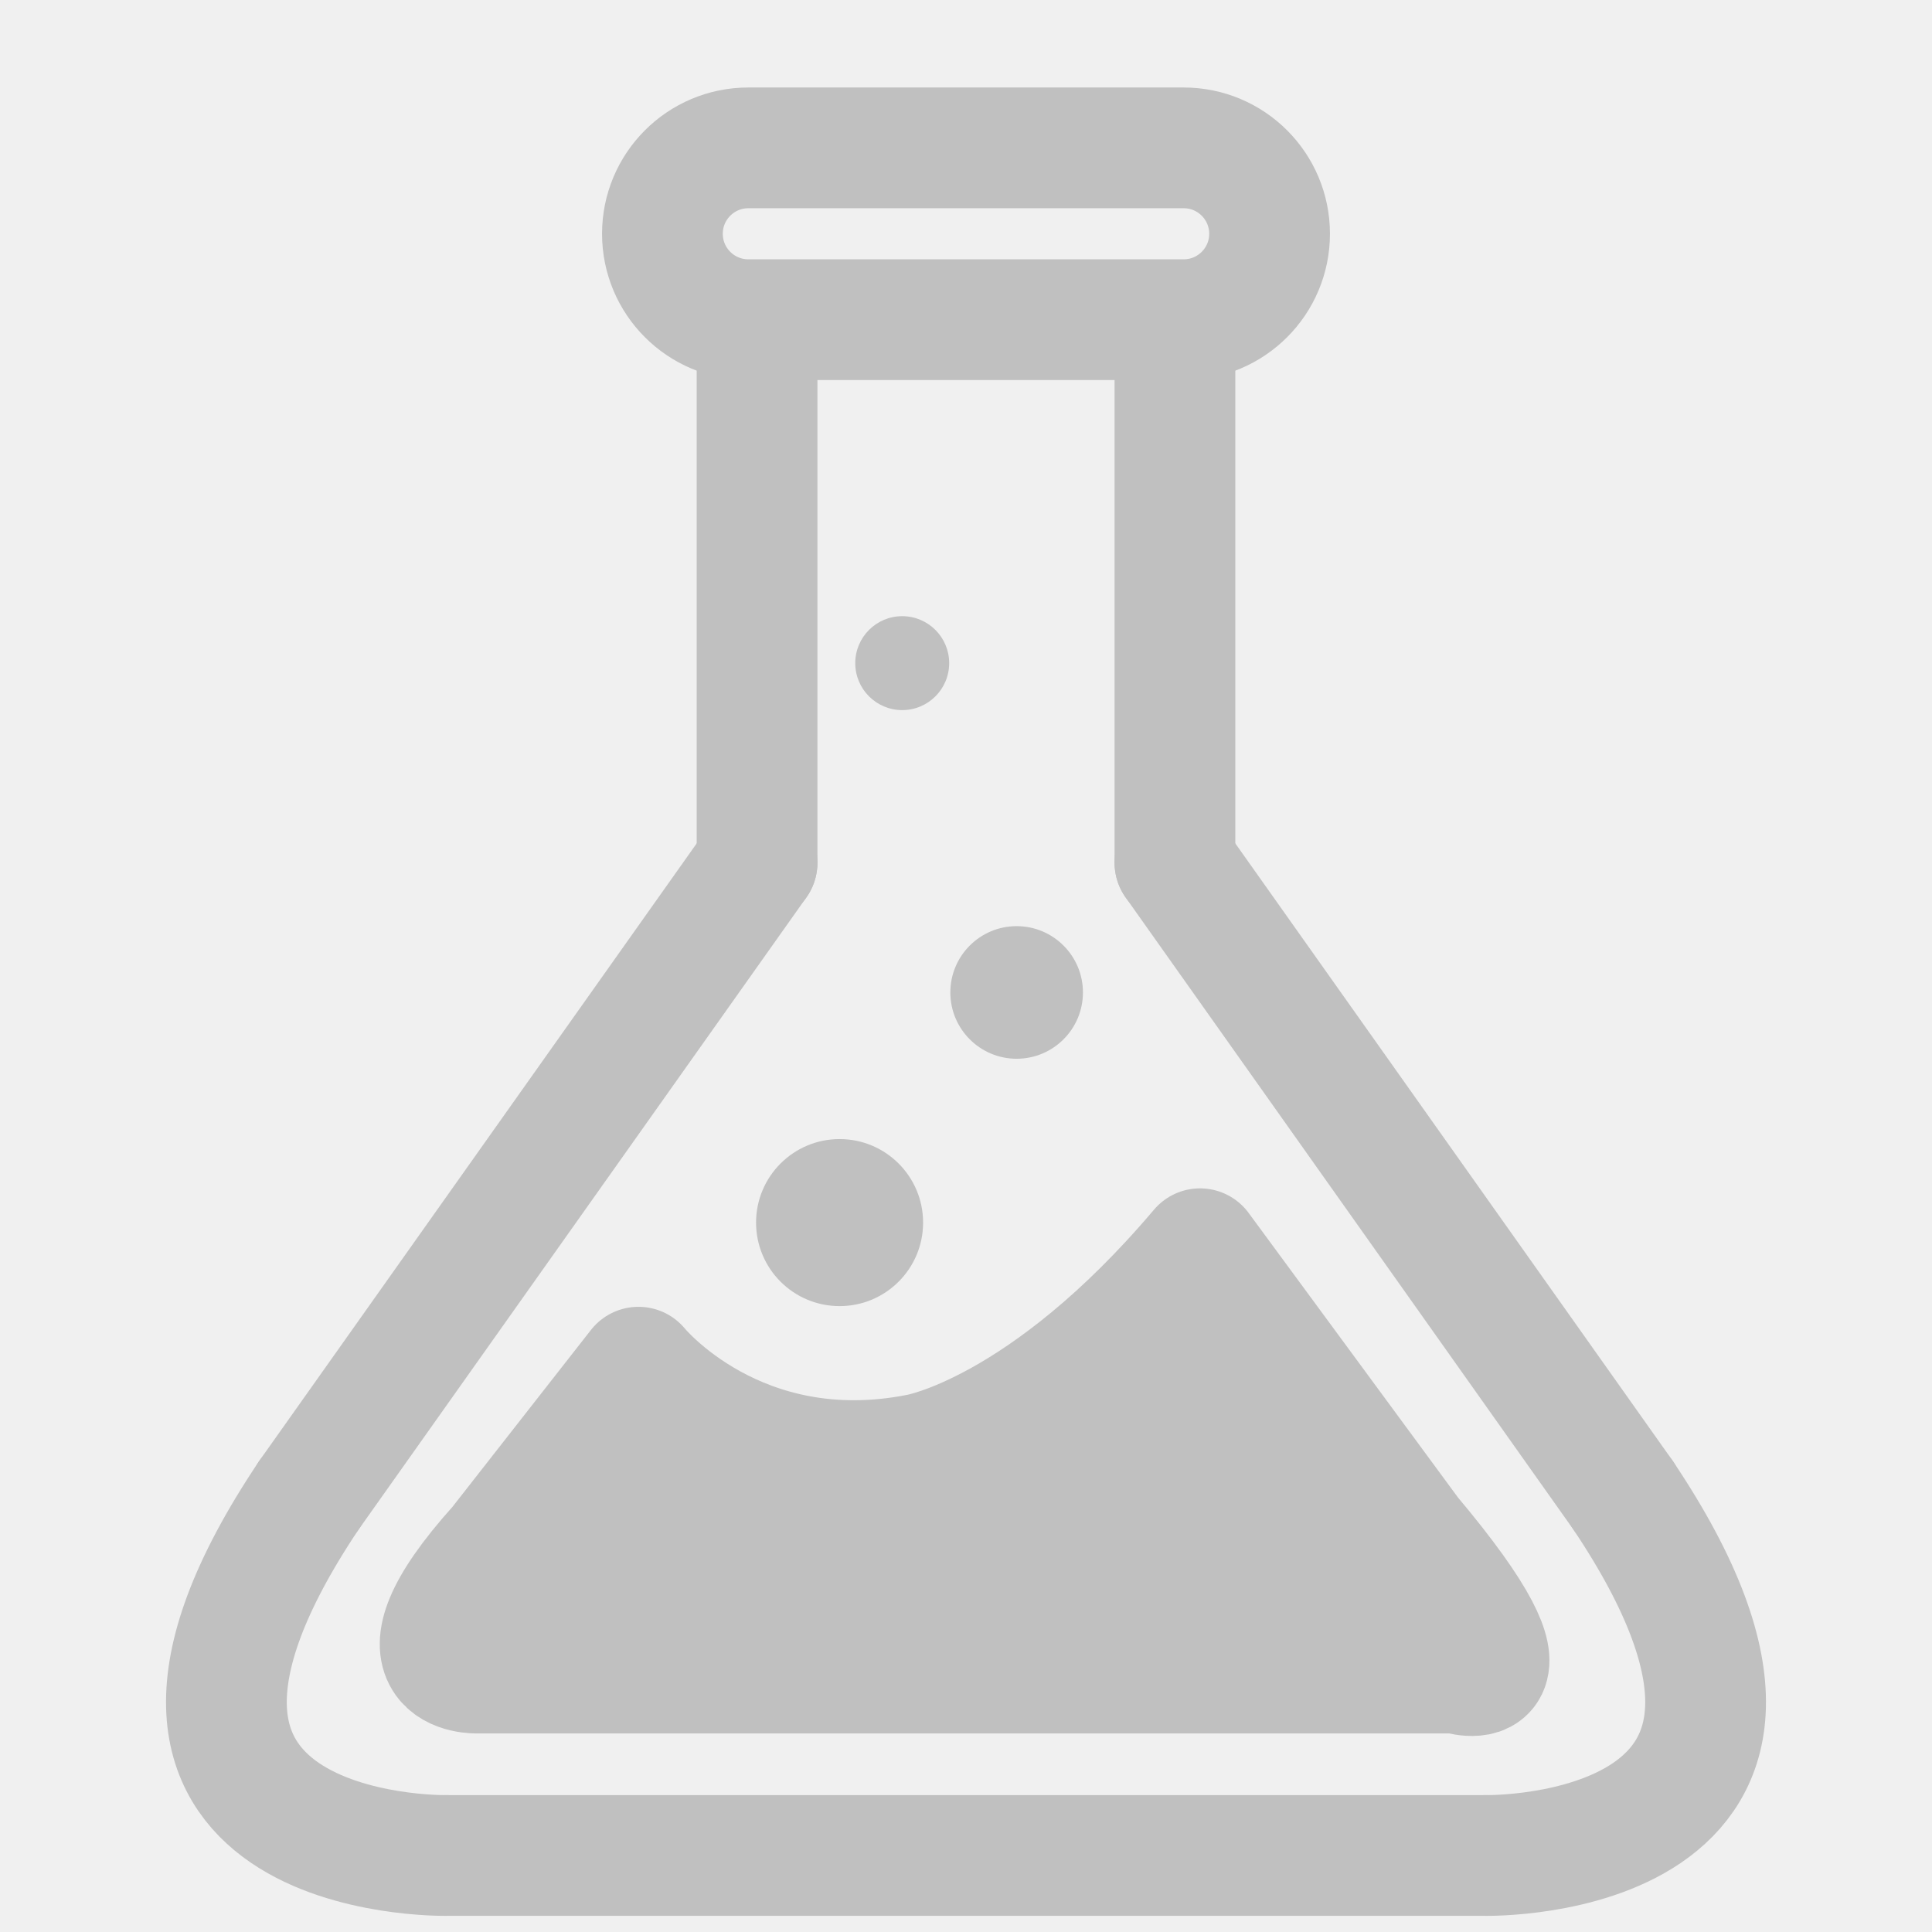
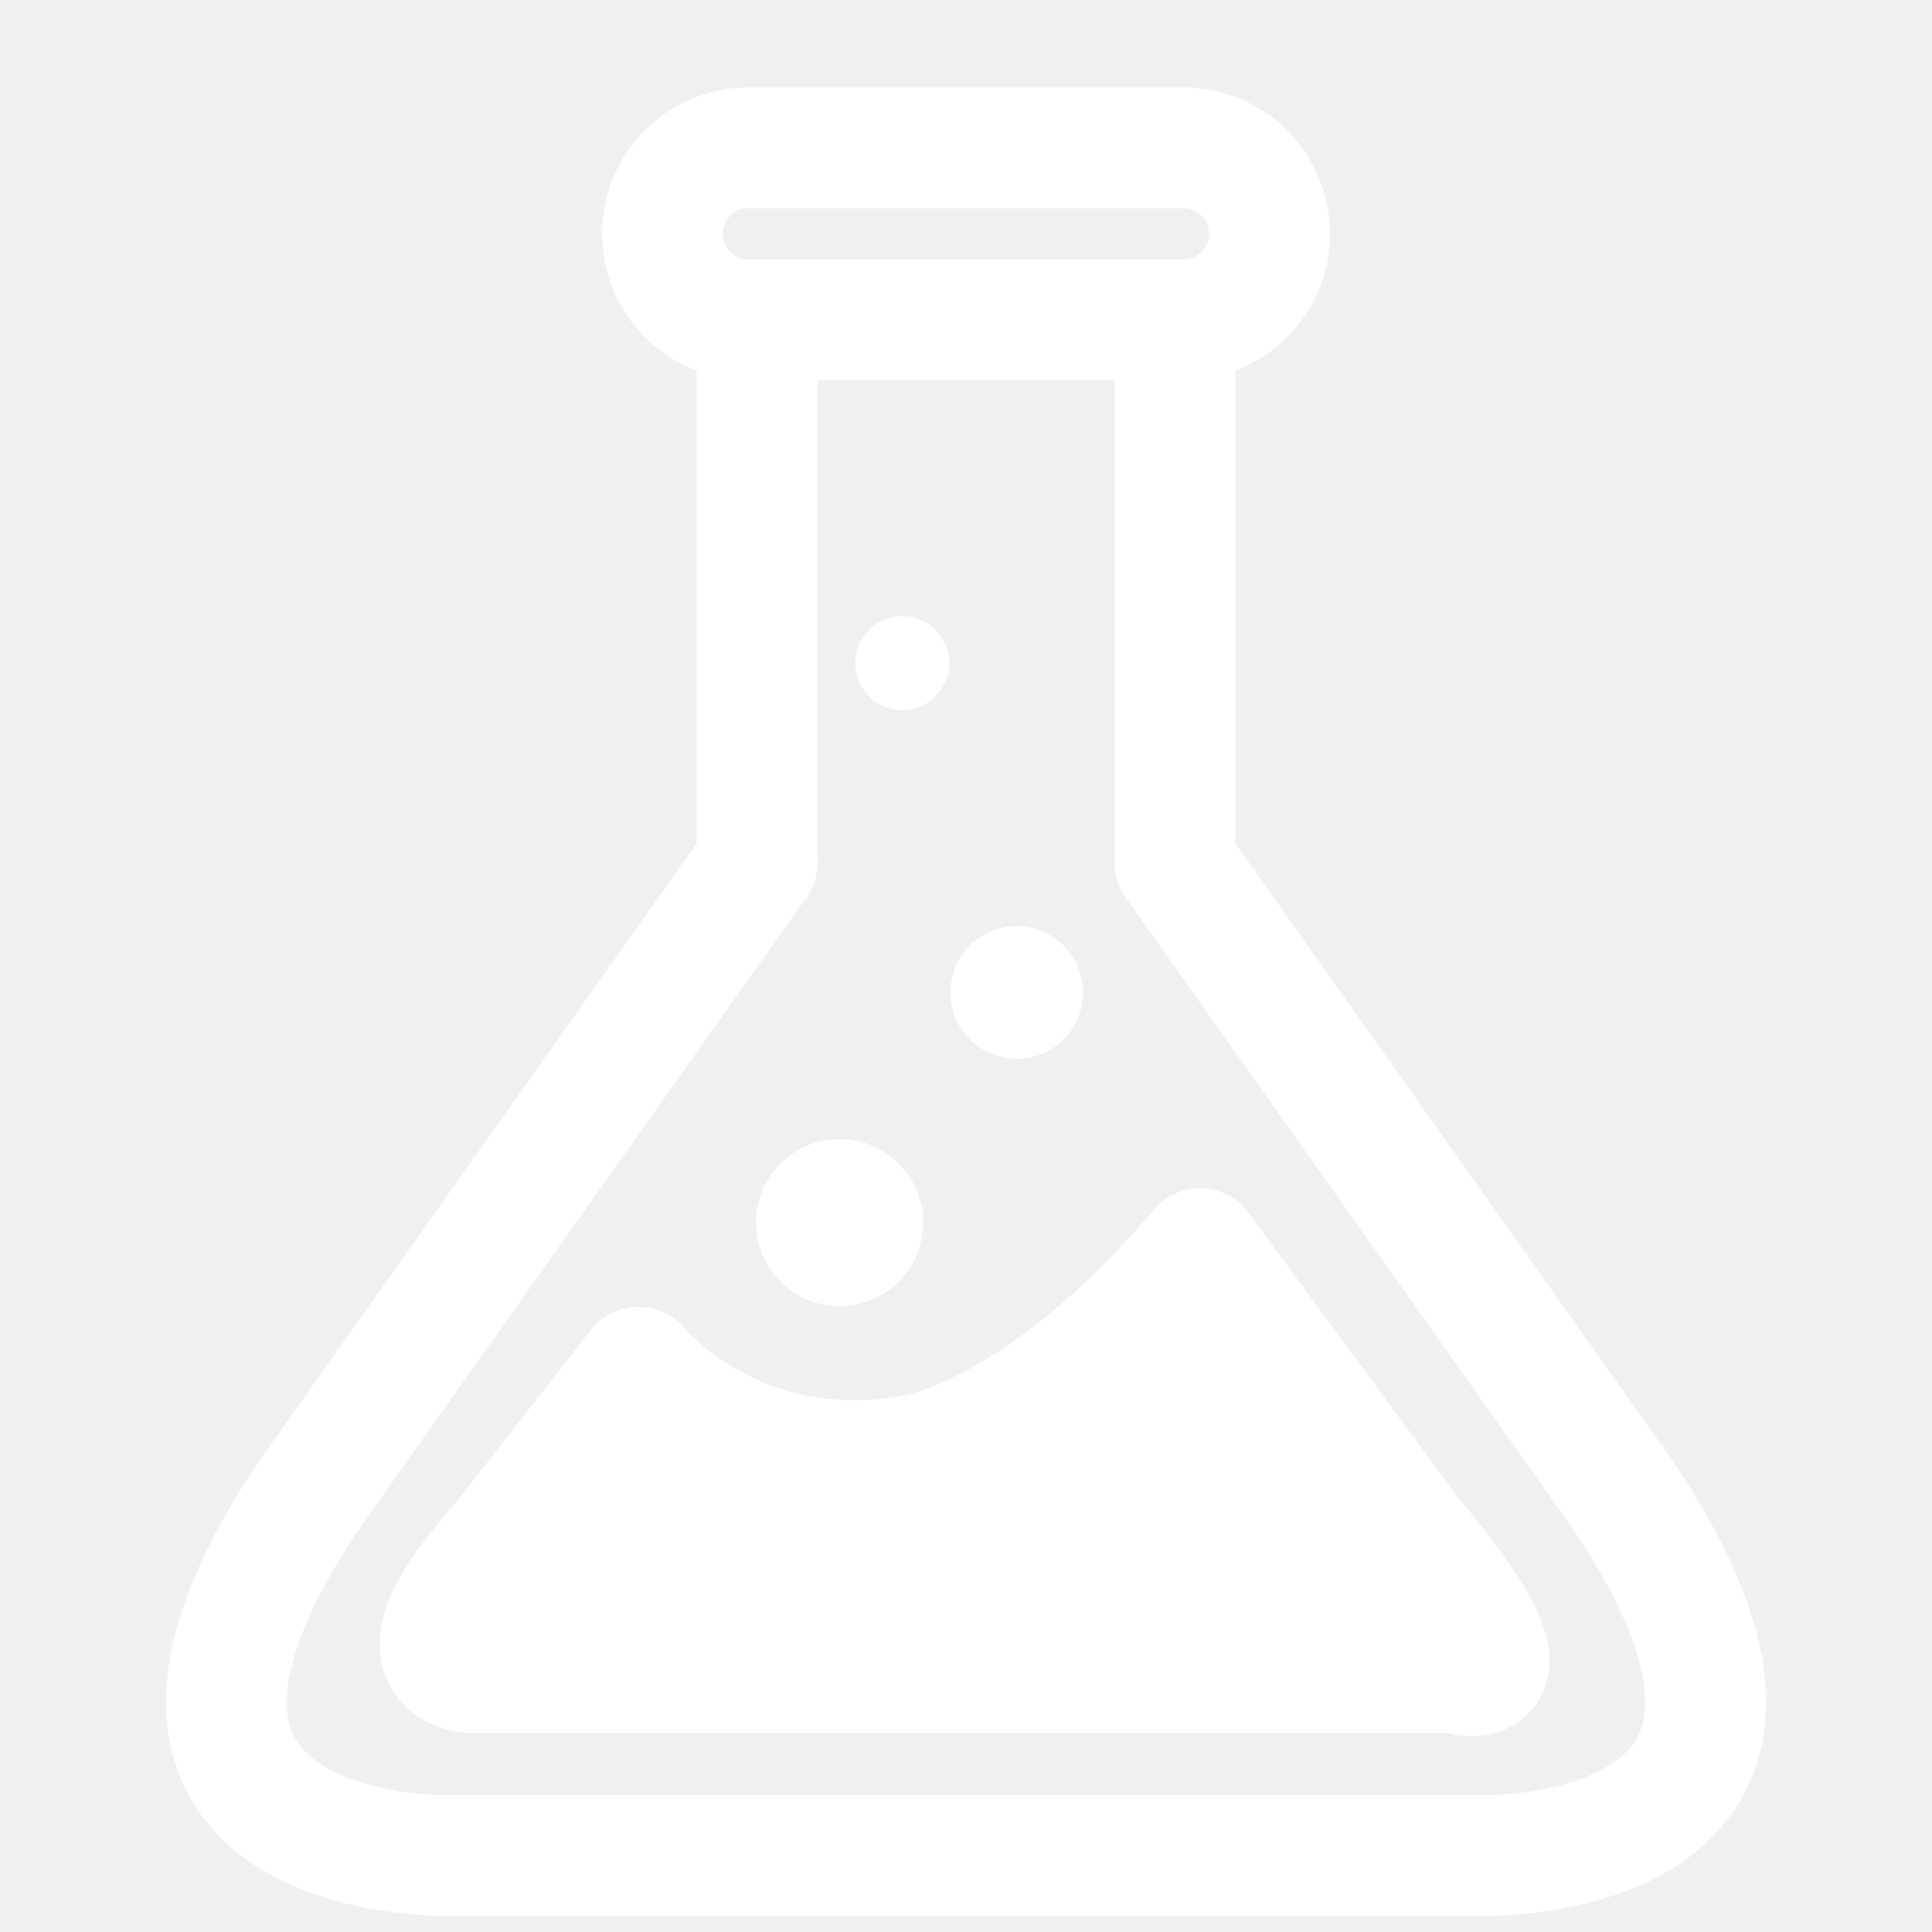
<svg xmlns="http://www.w3.org/2000/svg" class="mud-icon-root mud-svg-icon mud-icon-size-medium" focusable="false" viewBox="0 0 240 240" aria-hidden="true" role="img" version="1.1" id="svg1" width="240" height="240">
  <defs id="defs1" />
  <g id="g17">
-     <rect style="fill:none;stroke:#c0c0c0;stroke-width:15;stroke-linecap:round;stroke-linejoin:round;stroke-dasharray:none;stroke-opacity:1" id="rect1" width="75.424" height="21.343" x="82.288" y="18.369" ry="10.672" />
-     <path style="fill:none;stroke:#c0c0c0;stroke-width:15;stroke-linecap:round;stroke-linejoin:round;stroke-dasharray:none;stroke-opacity:1" d="m 94.046,43.451 0,63.705" id="path1" />
-     <path style="fill:none;stroke:#c0c0c0;stroke-width:15;stroke-linecap:round;stroke-linejoin:round;stroke-dasharray:none;stroke-opacity:1" d="m 145.954,43.462 0,63.694" id="path1-8" />
-     <path style="fill:none;stroke:#c0c0c0;stroke-width:15;stroke-linecap:round;stroke-linejoin:round;stroke-dasharray:none;stroke-opacity:1" d="M 55.375,230.493 H 184.625" id="path5" />
-     <path style="fill:none;stroke:#c0c0c0;stroke-width:15;stroke-linecap:round;stroke-linejoin:round;stroke-dasharray:none;stroke-opacity:1" d="M 94.046,107.156 38.375,185.743" id="path6" />
-     <path style="fill:none;stroke:#c0c0c0;stroke-width:15;stroke-linecap:round;stroke-linejoin:round;stroke-dasharray:none;stroke-opacity:1" d="m 55.375,230.493 c 0,0 -47.577,0.828 -17,-44.75" id="path8" />
-     <path style="fill:none;stroke:#c0c0c0;stroke-width:15;stroke-linecap:round;stroke-linejoin:round;stroke-dasharray:none;stroke-opacity:1" d="m 184.625,230.493 c 0,0 47.577,0.828 17,-44.75" id="path8-52" />
-     <path style="fill:none;stroke:#c0c0c0;stroke-width:15;stroke-linecap:round;stroke-linejoin:round;stroke-dasharray:none;stroke-opacity:1" d="M 145.954,107.156 201.625,185.743" id="path6-2" />
-     <path id="path12" style="fill:#c0c0c0;fill-opacity:1;stroke:#c0c0c0;stroke-width:15;stroke-linecap:round;stroke-linejoin:round;stroke-dasharray:none;stroke-opacity:1" d="m 180.933,207.833 c 0,0 12.177,4.095 -5.734,-17.193 l -26.129,-35.517 c -19.366,22.889 -34.963,25.514 -34.963,25.514 -22.451,4.419 -34.794,-10.8 -34.794,-10.8 l -17.352,22.167 c -14.685,16.308 -2.629,15.831 -2.629,15.831 z" />
+     <rect style="fill:none;stroke:#ffffff;stroke-width:15;stroke-linecap:round;stroke-linejoin:round;stroke-dasharray:none;stroke-opacity:1" id="rect1" width="75.424" height="21.343" x="82.288" y="18.369" ry="10.672" />
+     <path style="fill:none;stroke:#ffffff;stroke-width:15;stroke-linecap:round;stroke-linejoin:round;stroke-dasharray:none;stroke-opacity:1" d="m 94.046,43.451 0,63.705" id="path1" />
+     <path style="fill:none;stroke:#ffffff;stroke-width:15;stroke-linecap:round;stroke-linejoin:round;stroke-dasharray:none;stroke-opacity:1" d="m 145.954,43.462 0,63.694" id="path1-8" />
+     <path style="fill:none;stroke:#ffffff;stroke-width:15;stroke-linecap:round;stroke-linejoin:round;stroke-dasharray:none;stroke-opacity:1" d="M 55.375,230.493 H 184.625" id="path5" />
+     <path style="fill:none;stroke:#ffffff;stroke-width:15;stroke-linecap:round;stroke-linejoin:round;stroke-dasharray:none;stroke-opacity:1" d="M 94.046,107.156 38.375,185.743" id="path6" />
+     <path style="fill:none;stroke:#ffffff;stroke-width:15;stroke-linecap:round;stroke-linejoin:round;stroke-dasharray:none;stroke-opacity:1" d="m 55.375,230.493 c 0,0 -47.577,0.828 -17,-44.75" id="path8" />
+     <path style="fill:none;stroke:#ffffff;stroke-width:15;stroke-linecap:round;stroke-linejoin:round;stroke-dasharray:none;stroke-opacity:1" d="m 184.625,230.493 c 0,0 47.577,0.828 17,-44.75" id="path8-52" />
+     <path style="fill:none;stroke:#ffffff;stroke-width:15;stroke-linecap:round;stroke-linejoin:round;stroke-dasharray:none;stroke-opacity:1" d="M 145.954,107.156 201.625,185.743" id="path6-2" />
+     <path id="path12" style="fill:#ffffff;fill-opacity:1;stroke:#ffffff;stroke-width:15;stroke-linecap:round;stroke-linejoin:round;stroke-dasharray:none;stroke-opacity:1" d="m 180.933,207.833 c 0,0 12.177,4.095 -5.734,-17.193 l -26.129,-35.517 c -19.366,22.889 -34.963,25.514 -34.963,25.514 -22.451,4.419 -34.794,-10.8 -34.794,-10.8 l -17.352,22.167 c -14.685,16.308 -2.629,15.831 -2.629,15.831 z" />
  </g>
-   <circle style="fill:#c0c0c0;fill-opacity:1;stroke:none;stroke-width:9;stroke-linecap:round;stroke-linejoin:round;stroke-dasharray:none;stroke-opacity:1" id="path15" cx="104.296" cy="151.875" r="10.375" />
-   <circle style="fill:#c0c0c0;fill-opacity:1;stroke:none;stroke-width:9;stroke-linecap:round;stroke-linejoin:round;stroke-dasharray:none;stroke-opacity:1" id="path16" cx="126.291" cy="123.286" r="8.236" />
-   <circle style="fill:#c0c0c0;fill-opacity:1;stroke:none;stroke-width:9;stroke-linecap:round;stroke-linejoin:round;stroke-dasharray:none;stroke-opacity:1" id="path17" cx="112.076" cy="82.378" r="5.834" />
+   <circle style="fill:#ffffff;fill-opacity:1;stroke:none;stroke-width:9;stroke-linecap:round;stroke-linejoin:round;stroke-dasharray:none;stroke-opacity:1" id="path15" cx="104.296" cy="151.875" r="10.375" />
+   <circle style="fill:#ffffff;fill-opacity:1;stroke:none;stroke-width:9;stroke-linecap:round;stroke-linejoin:round;stroke-dasharray:none;stroke-opacity:1" id="path16" cx="126.291" cy="123.286" r="8.236" />
+   <circle style="fill:#ffffff;fill-opacity:1;stroke:none;stroke-width:9;stroke-linecap:round;stroke-linejoin:round;stroke-dasharray:none;stroke-opacity:1" id="path17" cx="112.076" cy="82.378" r="5.834" />
</svg>
